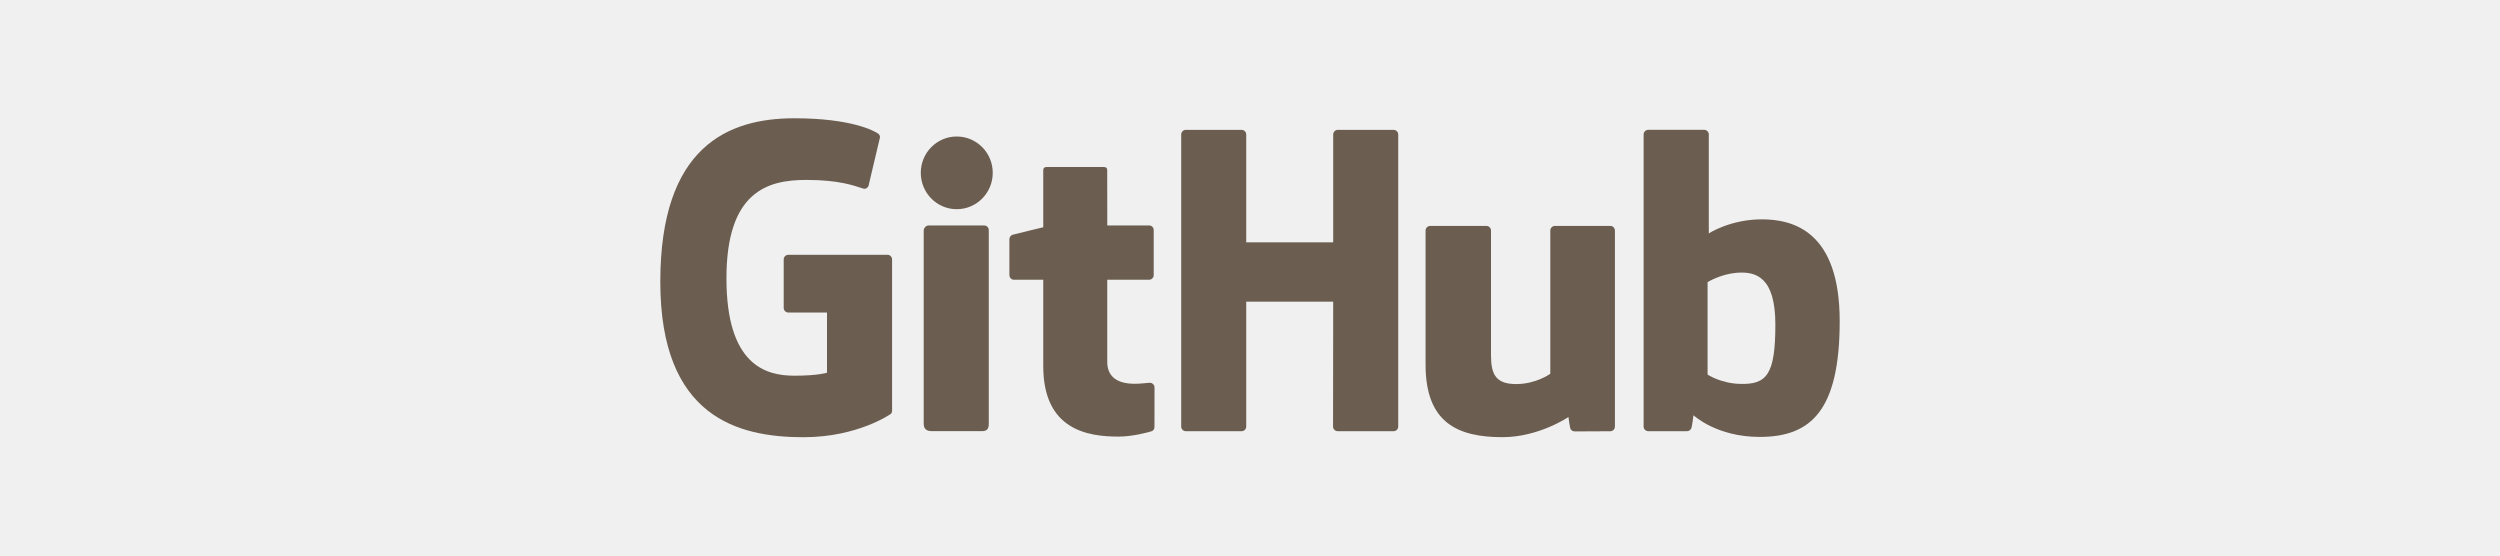
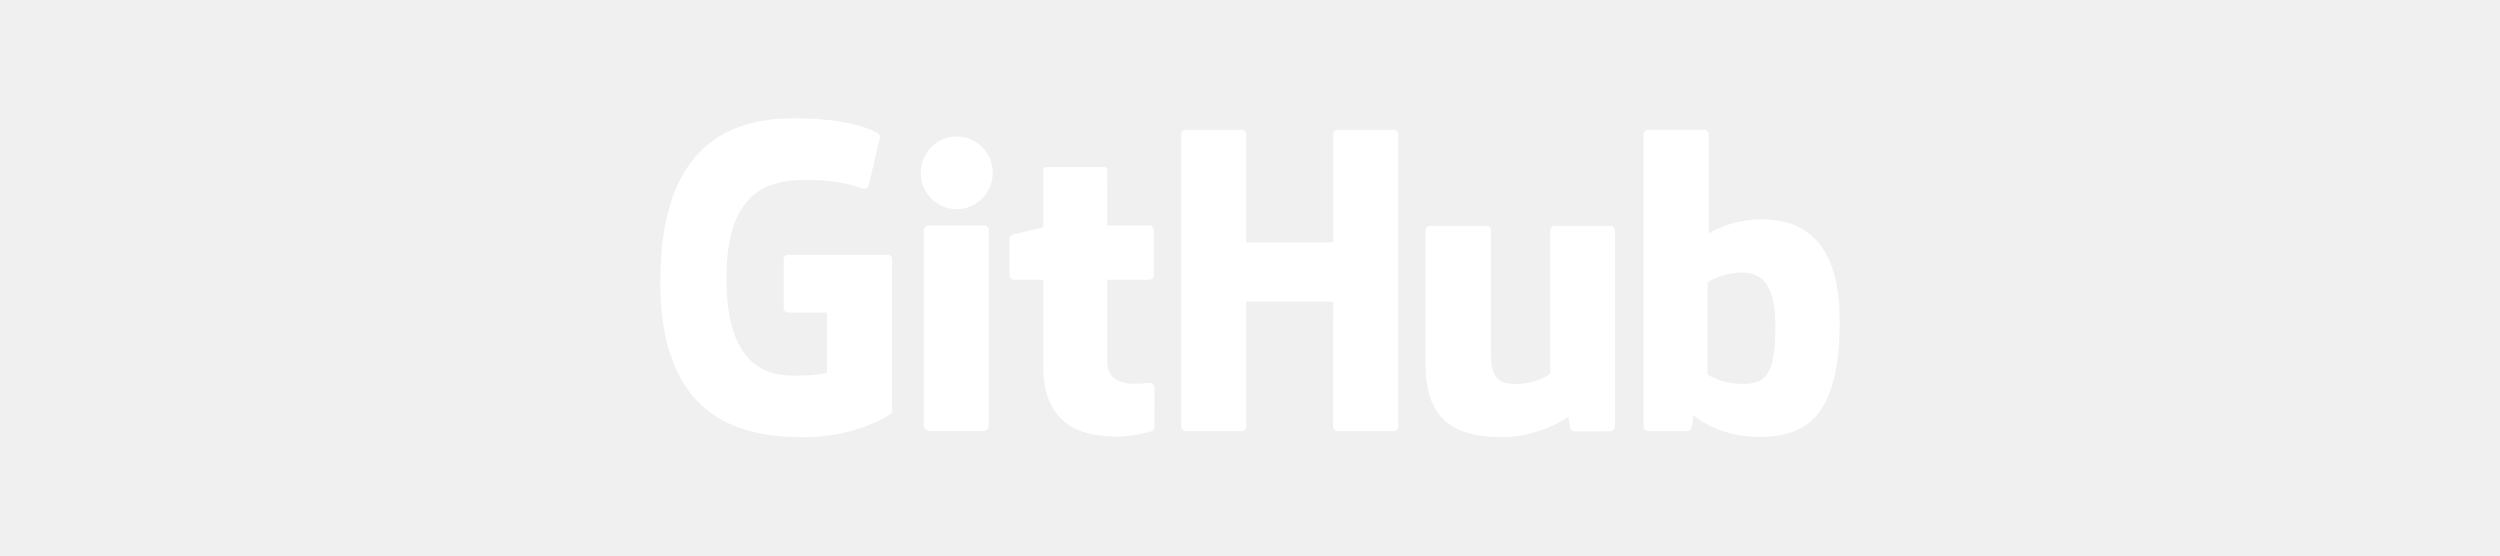
<svg xmlns="http://www.w3.org/2000/svg" id="Layer_1" data-name="Layer 1" viewBox="0 0 900 200">
  <defs>
    <style>
      .cls-1 {
-         fill: #6b5e51;
+         fill: #FFFFFF;
      }
    </style>
  </defs>
  <path class="cls-1" d="m319.48,91.73h-35.68c-.92,0-1.67.75-1.67,1.67v17.44c0,.92.75,1.67,1.67,1.67h13.92v21.67s-3.13,1.07-11.77,1.07c-10.19,0-24.43-3.72-24.43-35.04s14.83-35.44,28.75-35.44c12.05,0,17.24,2.12,20.55,3.14,1.04.32,2-.72,2-1.64l3.98-16.85c0-.43-.15-.95-.64-1.3-1.34-.96-9.53-5.54-30.2-5.54-23.82,0-48.25,10.13-48.25,58.85s27.97,55.97,51.54,55.97c19.52,0,31.36-8.34,31.36-8.34.49-.27.54-.95.54-1.26v-54.41c0-.92-.75-1.67-1.67-1.67Z" />
  <path class="cls-1" d="m503.36,48.43c0-.93-.74-1.68-1.66-1.68h-20.09c-.92,0-1.66.75-1.66,1.68,0,0,0,38.82,0,38.82h-31.31v-38.82c0-.93-.74-1.68-1.66-1.68h-20.09c-.91,0-1.66.75-1.66,1.68v105.12c0,.93.75,1.68,1.66,1.68h20.09c.92,0,1.66-.75,1.66-1.68v-44.96h31.31s-.05,44.96-.05,44.96c0,.93.75,1.68,1.66,1.68h20.14c.92,0,1.66-.75,1.66-1.68V48.43Z" />
  <g>
    <path class="cls-1" d="m357.39,62.22c0-7.23-5.8-13.08-12.96-13.08s-12.95,5.85-12.95,13.08,5.8,13.09,12.95,13.09,12.96-5.86,12.96-13.09Z" />
    <path class="cls-1" d="m355.96,131.37v-48.53c0-.92-.74-1.67-1.66-1.67h-20.03c-.92,0-1.74.95-1.74,1.87v69.52c0,2.04,1.27,2.65,2.92,2.65h18.04c1.98,0,2.47-.97,2.47-2.68v-21.16Z" />
  </g>
  <path class="cls-1" d="m579.71,81.33h-19.94c-.91,0-1.66.75-1.66,1.68v51.54s-5.06,3.71-12.25,3.71-9.1-3.26-9.1-10.3v-44.95c0-.93-.74-1.68-1.66-1.68h-20.23c-.91,0-1.66.75-1.66,1.68v48.35c0,20.91,11.65,26.02,27.68,26.02,13.15,0,23.75-7.26,23.75-7.26,0,0,.51,3.83.73,4.28.23.45.82.91,1.47.91l12.87-.06c.91,0,1.66-.75,1.66-1.68v-70.57c0-.93-.75-1.68-1.67-1.68Z" />
  <path class="cls-1" d="m634.19,78.97c-11.32,0-19.02,5.05-19.02,5.05v-35.6c0-.93-.74-1.68-1.66-1.68h-20.15c-.92,0-1.66.75-1.66,1.68v105.12c0,.93.74,1.68,1.66,1.68h13.98c.63,0,1.11-.32,1.46-.89.35-.56.85-4.85.85-4.85,0,0,8.24,7.81,23.83,7.81,18.31,0,28.81-9.29,28.81-41.69s-16.77-36.64-28.1-36.64Zm-7.86,59.23c-6.91-.21-11.6-3.35-11.6-3.35v-33.29s4.63-2.84,10.3-3.34c7.18-.64,14.1,1.53,14.1,18.65,0,18.06-3.12,21.62-12.8,21.33Z" />
  <path class="cls-1" d="m413.69,81.16h-15.07s-.02-19.9-.02-19.91c0-.75-.39-1.13-1.26-1.13h-20.54c-.8,0-1.23.35-1.23,1.12v20.57s-10.29,2.48-10.99,2.69c-.69.2-1.2.84-1.2,1.6v12.93c0,.93.74,1.68,1.66,1.68h10.53v31.1c0,23.1,16.2,25.37,27.14,25.37,5,0,10.97-1.6,11.96-1.97.6-.22.94-.84.94-1.51l.02-14.22c0-.93-.78-1.68-1.67-1.68s-3.12.36-5.44.36c-7.4,0-9.91-3.44-9.91-7.9s0-29.56,0-29.56h15.07c.92,0,1.66-.75,1.66-1.68v-16.19c0-.93-.74-1.67-1.66-1.67Z" />
</svg>
